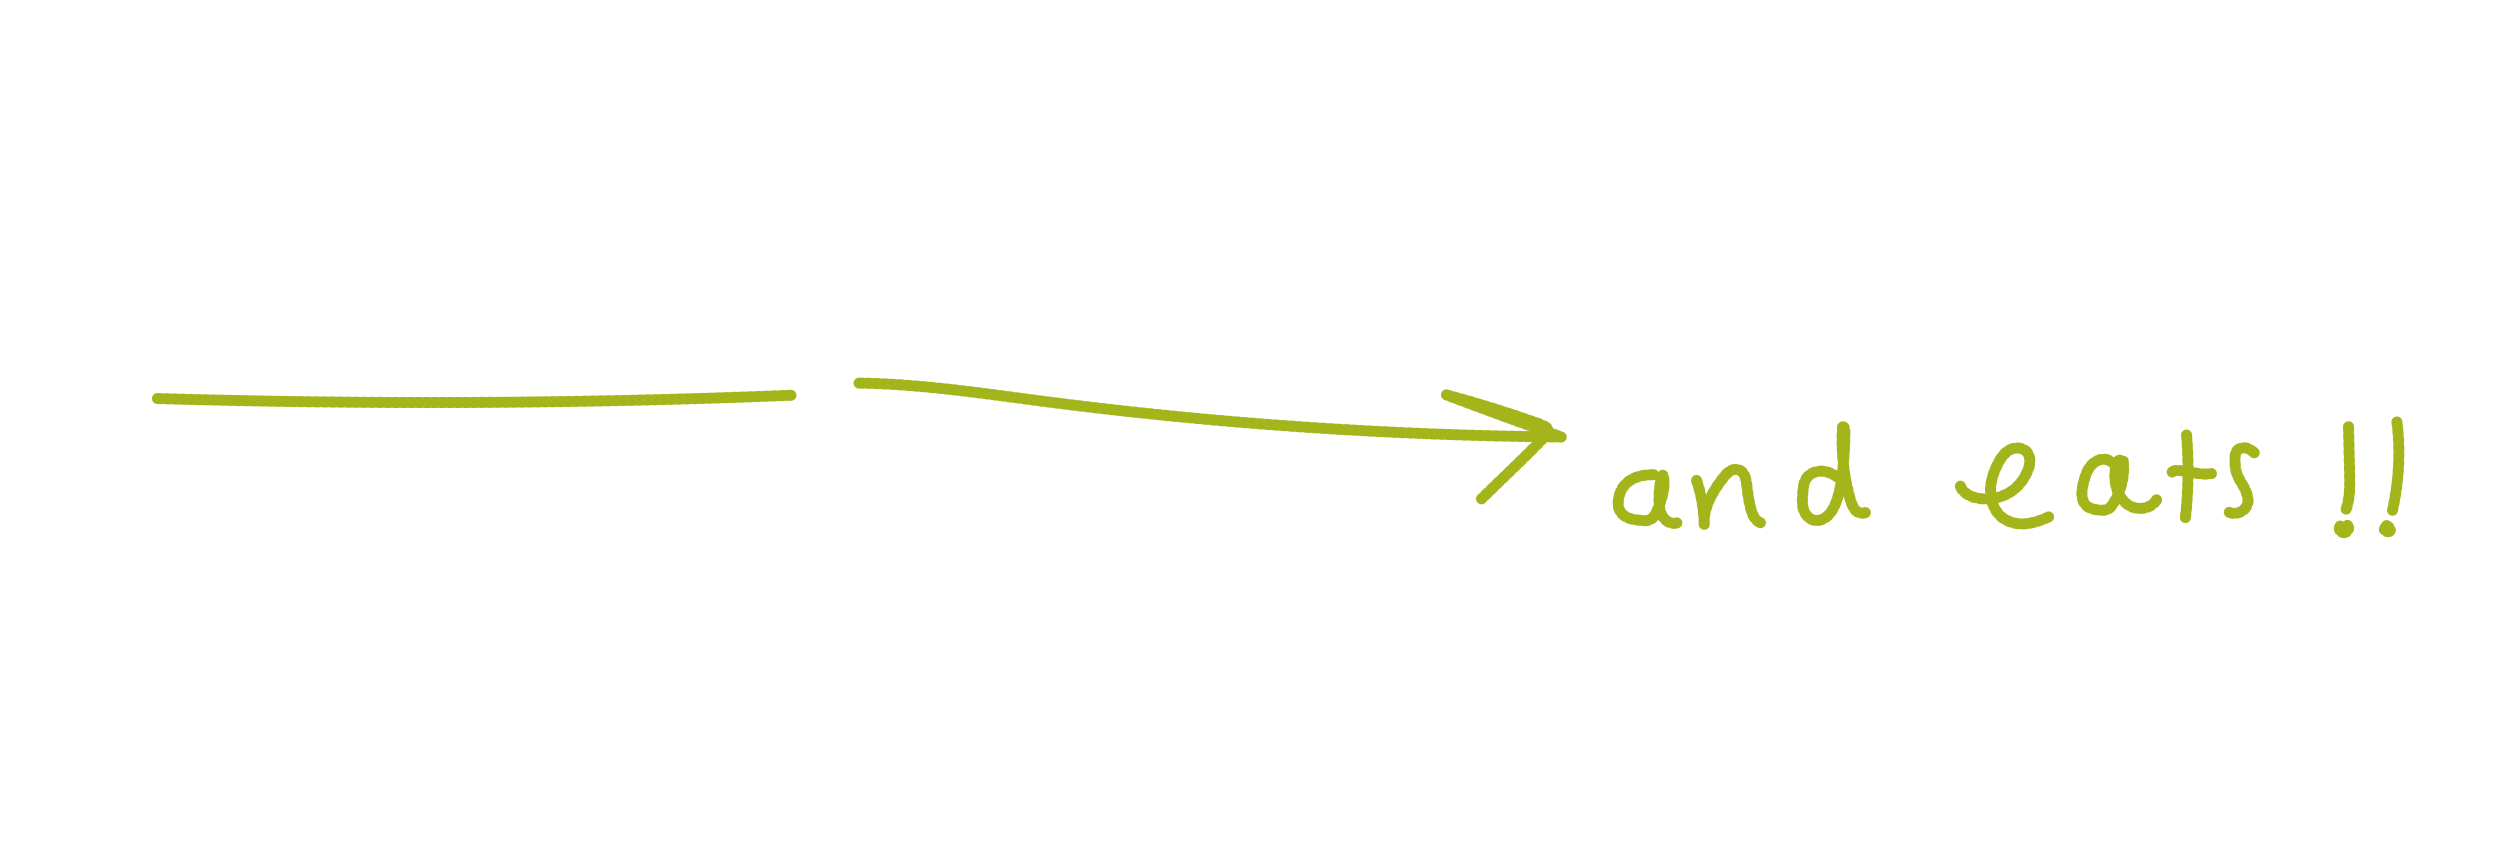
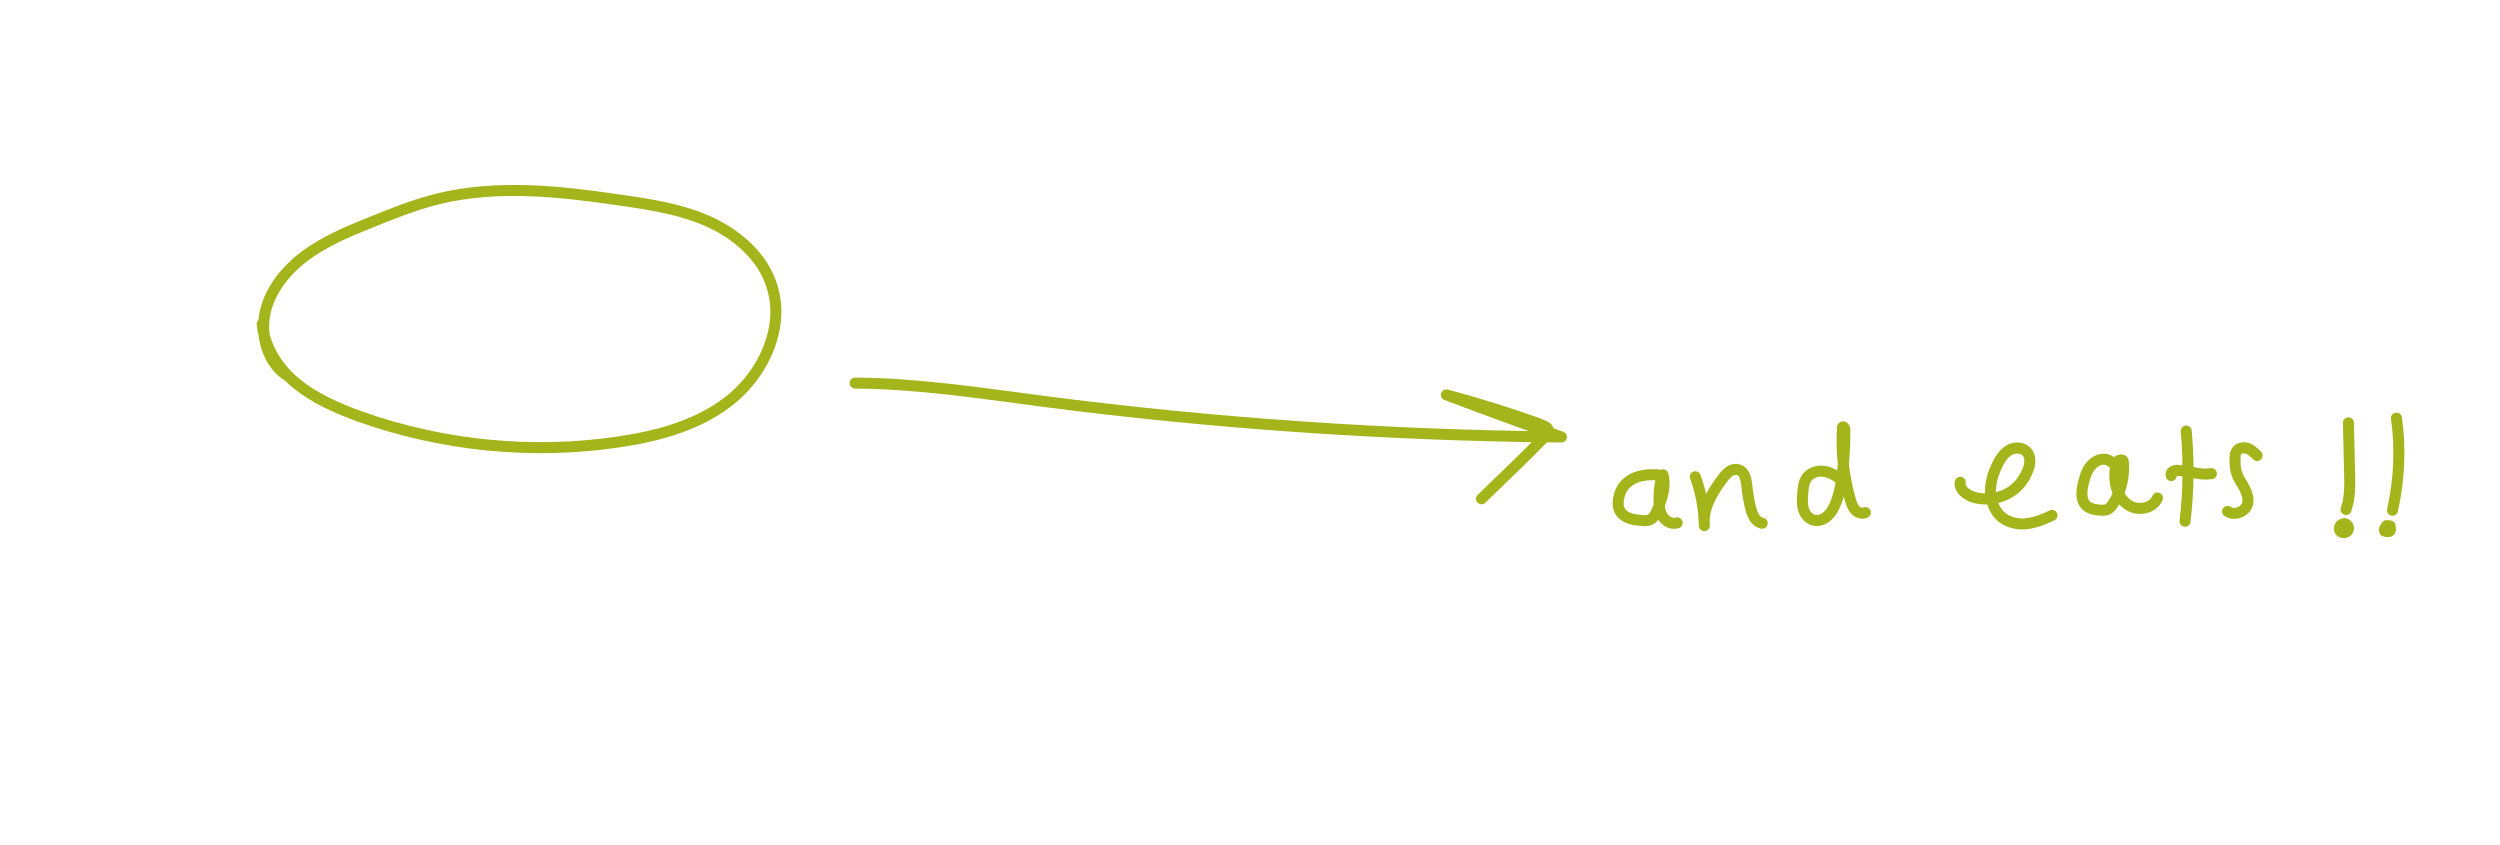
<svg xmlns="http://www.w3.org/2000/svg" version="1.1" id="Layer_4" x="0px" y="0px" viewBox="0 0 635 214.5" style="enable-background:new 0 0 635 214.5;" xml:space="preserve">
  <style type="text/css">
-  .st0 {
-     fill: none;
-     stroke: #a4b51b;
-     stroke-width: 2.8px;
-     stroke-linecap: round;
-     stroke-linejoin: round;
- 
-     stroke-dasharray: 1;
-     stroke-dashoffset: 1;
-     animation: handwriting 0.34s linear both;
-   }
- 
-   /* 01 — Underline */
-   .st0:nth-of-type(1) {
-     animation-duration: 0.65s;
-     animation-delay: 0s;
-   }
- 
-   /* 02 — Arrow */
-   .st0:nth-of-type(2) {
-     animation-duration: 0.65s;
-     animation-delay: 0.65s;
-   }
- 
-   /* 03 — Handwritten text */
-   .st0:nth-of-type(3)  { animation-delay: 1.30s; }
-   .st0:nth-of-type(4)  { animation-delay: 1.48s; }
-   .st0:nth-of-type(5)  { animation-delay: 1.66s; }
-   .st0:nth-of-type(6)  { animation-delay: 1.84s; }
-   .st0:nth-of-type(7)  { animation-delay: 2.02s; }
-   .st0:nth-of-type(8)  { animation-delay: 2.20s; }
-   .st0:nth-of-type(9)  { animation-delay: 2.38s; }
-   .st0:nth-of-type(10) { animation-delay: 2.56s; }
-   .st0:nth-of-type(11) { animation-delay: 2.74s; }
-   .st0:nth-of-type(12) { animation-delay: 2.92s; }
-   .st0:nth-of-type(13) { animation-delay: 3.10s; }
-   .st0:nth-of-type(14) { animation-delay: 3.28s; }
- 
-   @keyframes handwriting {
-     from {
-       stroke-dashoffset: 1;
-     }
-     to {
-       stroke-dashoffset: 0;
-     }
-   }
- 
-   @media (prefers-reduced-motion: reduce) {
-     .st0 {
-       animation: none !important;
-       stroke-dashoffset: 0;
-     }
-   }
-   </style>
-   <path class="st0" pathLength="1" d="M39,101.2c54,1.6,108,1.4,161.9-0.8" />
-   <path class="st0" pathLength="1" d="M217.2,97.3c15.7,0.1,31.6,2.5,47.5,4.6c43.8,5.7,88.1,8.7,131.9,9.1c-9.8-3.5-19.4-7-29.2-10.7  c7.9,2.1,15.8,4.6,23.4,7.3c0.9,0.4,2.1,0.8,2.4,1.4c0.5,0.8-0.2,1.4-0.9,2c-5.1,5.3-10.8,10.6-16,15.7" />
-   <path class="st0" pathLength="1" d="M421,120.6c-1.8-0.1-3.6,0-5.3,0.6s-3.2,1.8-4,3.5c-0.3,0.7-0.5,1.4-0.6,2.1c-0.1,0.9-0.2,1.8,0.2,2.6  c0.4,1.1,1.4,1.8,2.4,2.2s2.2,0.5,3.3,0.6c0.7,0.1,1.5,0.1,2.1-0.2c0.9-0.4,1.4-1.4,1.8-2.3c1.2-2.9,2.3-6,1.5-9.1  c-0.8,1.8-1,3.9-1,5.9c0,1.5,0,3.1,0.8,4.5s2.4,2.3,3.8,1.8" />
-   <path class="st0" pathLength="1" d="M430.6,121.1c1.5,4,2.2,8.2,2.3,12.4c-0.4-4.2,1.8-8.1,4.3-11.5c0.6-0.8,1.2-1.6,2-2.2s1.9-0.8,2.8-0.3  c1.3,0.7,1.5,2.4,1.7,3.9c0.2,1.9,0.5,3.9,1,5.8c0.4,1.6,1.2,3.4,2.9,3.7" />
-   <path class="st0" pathLength="1" d="M467.5,121.8c-1.2-1-2.7-1.9-4.3-2.1s-3.4,0.4-4.3,1.7c-0.8,1.1-0.9,2.6-1,3.9s-0.2,2.6,0.1,3.8  c0.3,1.2,1.1,2.4,2.3,2.9s2.6,0.1,3.6-0.7s1.7-1.9,2.2-3.1c1-2.3,1.5-4.9,1.8-7.4c0.5-3.9,0.7-7.8,0.7-11.7c0-0.4-0.4-0.9-0.6-0.6  c-0.4,6.2,0.3,12.5,2,18.5c0.3,0.9,0.6,1.8,1.2,2.5s1.7,1.1,2.6,0.7" />
-   <path class="st0" pathLength="1" d="M497.9,122.5c-0.3,1.8,1.6,3.2,3.4,3.8c2.8,0.8,5.8,0.5,8.4-0.8s4.5-3.6,5.5-6.4c0.5-1.4,0.6-3-0.3-4.2  c-1-1.3-3.1-1.4-4.5-0.6s-2.4,2.3-3.1,3.8c-1.1,2.2-1.8,4.6-1.7,7s1.1,4.9,3,6.4c1.8,1.3,4.1,1.8,6.3,1.5s4.3-1.1,6.3-2.1" />
-   <path class="st0" pathLength="1" d="M538,118.7c-0.9-0.8-1.9-1.7-3-2c-1.5-0.3-3,0.5-4,1.7s-1.4,2.7-1.8,4.2c-0.5,2-0.8,4.5,0.8,5.9  c1,0.8,2.3,1,3.6,1.1c0.6,0,1.2,0,1.7-0.2c0.6-0.3,1-0.8,1.4-1.4c2.1-3.2,3-7.1,2.6-10.9c-0.2-0.4-0.8-0.3-1.2-0.1s-0.5,0.7-0.6,1.2  c-0.3,1.1-0.4,2.3-0.3,3.4c0.1,2.7,1.4,5.6,3.8,6.9c2.4,1.3,5.9,0.6,7-2" />
-   <path class="st0" pathLength="1" d="M555.3,109.5c0.7,7.6,0.6,15.3-0.3,22.9" />
-   <path class="st0" pathLength="1" d="M551.5,120.8c-0.2-0.4,0.1-0.9,0.5-1.1s0.9-0.3,1.3-0.2c2.8,0.1,5.6,1.3,8.4,0.8" />
-   <path class="st0" pathLength="1" d="M573.3,115.7c-0.7-0.7-1.5-1.5-2.4-1.8s-2.2-0.2-2.8,0.7c-0.4,0.6-0.4,1.3-0.4,2c0,1.3,0,2.6,0.5,3.8  c0.4,1.3,1.3,2.4,1.9,3.6s1.1,2.6,0.8,3.9c-0.5,2.1-3.3,3.2-5.1,2" />
-   <path class="st0" pathLength="1" d="M596.5,107.4l0.3,12.8c0.1,3.1,0.1,6.3-0.9,9.2" />
-   <path class="st0" pathLength="1" d="M595.4,133c0.8,0,1.4,1,1,1.7s-1.5,0.8-2,0.2s0-1.7,0.7-1.8" />
-   <path class="st0" pathLength="1" d="M608.7,106.2c1.1,7.8,0.7,15.8-1,23.4" />
-   <path class="st0" pathLength="1" d="M607.1,133.6c-0.8-0.3-1.7,0.5-1.4,1.3c0.3,0.1,0.7,0.2,1.1,0.1c0.4-0.1,0.5-0.6,0.3-0.9  c-0.3-0.2-0.6-0.4-0.9-0.6" />
+ 	.st0{fill:none;stroke:#A4B51B;stroke-width:2.8;stroke-linecap:round;stroke-linejoin:round;stroke-miterlimit:10;}
+ </style>
+   <path class="st0" d="M72.5,95.1c-4.8-3.5-6.4-10.3-5.1-16c1.4-5.8,5.4-10.6,10.2-14.2c4.8-3.5,10.3-5.9,15.8-8.1  c5.9-2.4,11.8-4.8,17.9-6.3c15.2-3.7,31.2-1.9,46.7,0.4c7.7,1.1,15.4,2.3,22.5,5.6c7,3.3,13.4,8.9,15.6,16.3  c3.2,10.1-1.9,21.5-10,28.3s-18.9,9.7-29.3,11.2c-21.9,3.2-44.5,0.9-65.4-6.5c-5.7-2.1-11.3-4.5-16-8.3c-4.7-3.8-8.2-9.2-8.8-15.2" />
+   <path class="st0" d="M217.2,97.3c15.7,0.1,31.6,2.5,47.5,4.6c43.8,5.7,88.1,8.7,131.9,9.1c-9.8-3.5-19.4-7-29.2-10.7  c7.9,2.1,15.8,4.6,23.4,7.3c0.9,0.4,2.1,0.8,2.4,1.4c0.5,0.8-0.2,1.4-0.9,2c-5.1,5.3-10.8,10.6-16,15.7" />
+   <path class="st0" d="M421,120.6c-1.8-0.1-3.6,0-5.3,0.6s-3.2,1.8-4,3.5c-0.3,0.7-0.5,1.4-0.6,2.1c-0.1,0.9-0.2,1.8,0.2,2.6  c0.4,1.1,1.4,1.8,2.4,2.2s2.2,0.5,3.3,0.6c0.7,0.1,1.5,0.1,2.1-0.2c0.9-0.4,1.4-1.4,1.8-2.3c1.2-2.9,2.3-6,1.5-9.1  c-0.8,1.8-1,3.9-1,5.9c0,1.5,0,3.1,0.8,4.5s2.4,2.3,3.8,1.8" />
+   <path class="st0" d="M430.6,121.1c1.5,4,2.2,8.2,2.3,12.4c-0.4-4.2,1.8-8.1,4.3-11.5c0.6-0.8,1.2-1.6,2-2.2s1.9-0.8,2.8-0.3  c1.3,0.7,1.5,2.4,1.7,3.9c0.2,1.9,0.5,3.9,1,5.8c0.4,1.6,1.2,3.4,2.9,3.7" />
+   <path class="st0" d="M467.5,121.8c-1.2-1-2.7-1.9-4.3-2.1s-3.4,0.4-4.3,1.7c-0.8,1.1-0.9,2.6-1,3.9s-0.2,2.6,0.1,3.8  c0.3,1.2,1.1,2.4,2.3,2.9s2.6,0.1,3.6-0.7s1.7-1.9,2.2-3.1c1-2.3,1.5-4.9,1.8-7.4c0.5-3.9,0.7-7.8,0.7-11.7c0-0.4-0.4-0.9-0.6-0.6  c-0.4,6.2,0.3,12.5,2,18.5c0.3,0.9,0.6,1.8,1.2,2.5s1.7,1.1,2.6,0.7" />
+   <path class="st0" d="M497.9,122.5c-0.3,1.8,1.6,3.2,3.4,3.8c2.8,0.8,5.8,0.5,8.4-0.8s4.5-3.6,5.5-6.4c0.5-1.4,0.6-3-0.3-4.2  c-1-1.3-3.1-1.4-4.5-0.6s-2.4,2.3-3.1,3.8c-1.1,2.2-1.8,4.6-1.7,7s1.1,4.9,3,6.4c1.8,1.3,4.1,1.8,6.3,1.5s4.3-1.1,6.3-2.1" />
+   <path class="st0" d="M538,118.7c-0.9-0.8-1.9-1.7-3-2c-1.5-0.3-3,0.5-4,1.7s-1.4,2.7-1.8,4.2c-0.5,2-0.8,4.5,0.8,5.9  c1,0.8,2.3,1,3.6,1.1c0.6,0,1.2,0,1.7-0.2c0.6-0.3,1-0.8,1.4-1.4c2.1-3.2,3-7.1,2.6-10.9c-0.2-0.4-0.8-0.3-1.2-0.1s-0.5,0.7-0.6,1.2  c-0.3,1.1-0.4,2.3-0.3,3.4c0.1,2.7,1.4,5.6,3.8,6.9c2.4,1.3,5.9,0.6,7-2" />
+   <path class="st0" d="M555.3,109.5c0.7,7.6,0.6,15.3-0.3,22.9" />
+   <path class="st0" d="M551.5,120.8c-0.2-0.4,0.1-0.9,0.5-1.1s0.9-0.3,1.3-0.2c2.8,0.1,5.6,1.3,8.4,0.8" />
+   <path class="st0" d="M573.3,115.7c-0.7-0.7-1.5-1.5-2.4-1.8s-2.2-0.2-2.8,0.7c-0.4,0.6-0.4,1.3-0.4,2c0,1.3,0,2.6,0.5,3.8  c0.4,1.3,1.3,2.4,1.9,3.6s1.1,2.6,0.8,3.9c-0.5,2.1-3.3,3.2-5.1,2" />
+   <path class="st0" d="M596.5,107.4l0.3,12.8c0.1,3.1,0.1,6.3-0.9,9.2" />
+   <path class="st0" d="M595.4,133c0.8,0,1.4,1,1,1.7s-1.5,0.8-2,0.2s0-1.7,0.7-1.8" />
+   <path class="st0" d="M608.7,106.2c1.1,7.8,0.7,15.8-1,23.4" />
+   <path class="st0" d="M607.1,133.6c-0.8-0.3-1.7,0.5-1.4,1.3c0.3,0.1,0.7,0.2,1.1,0.1c0.4-0.1,0.5-0.6,0.3-0.9  c-0.3-0.2-0.6-0.4-0.9-0.6" />
</svg>
